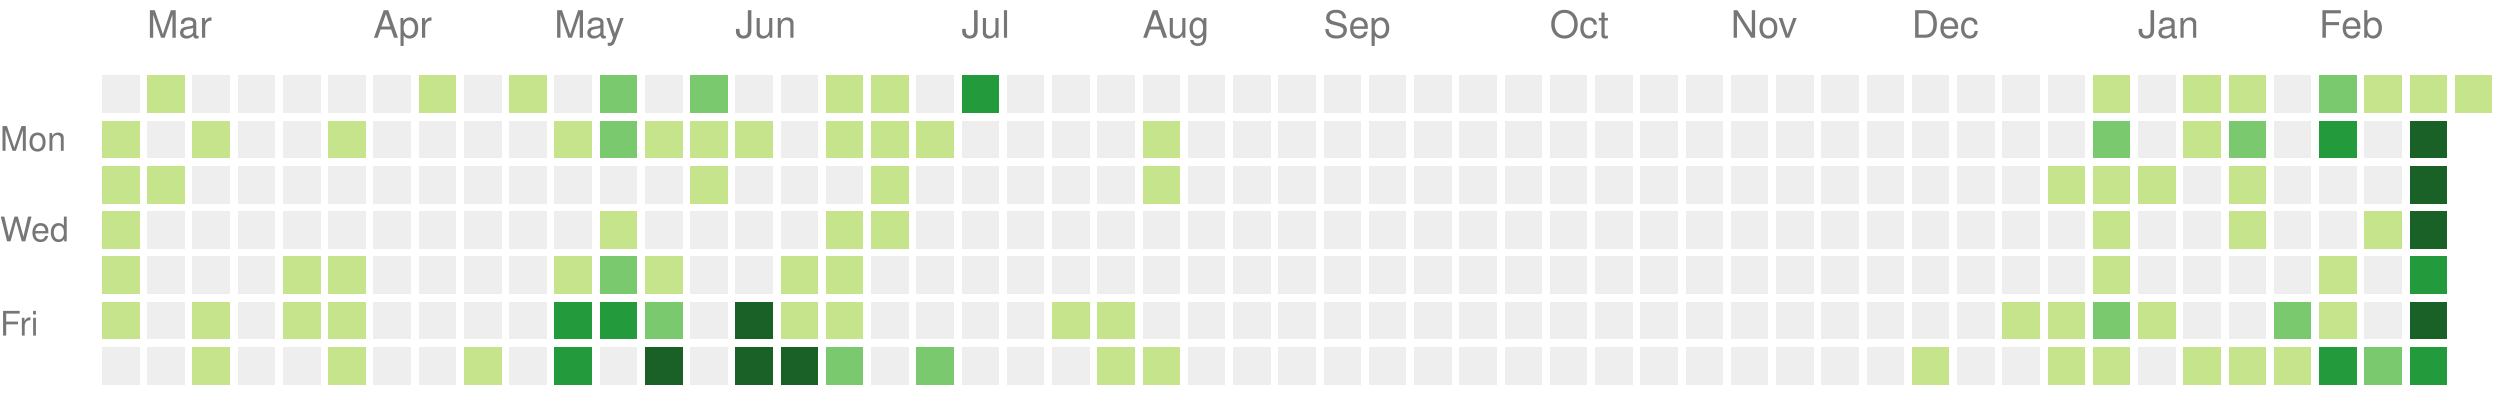
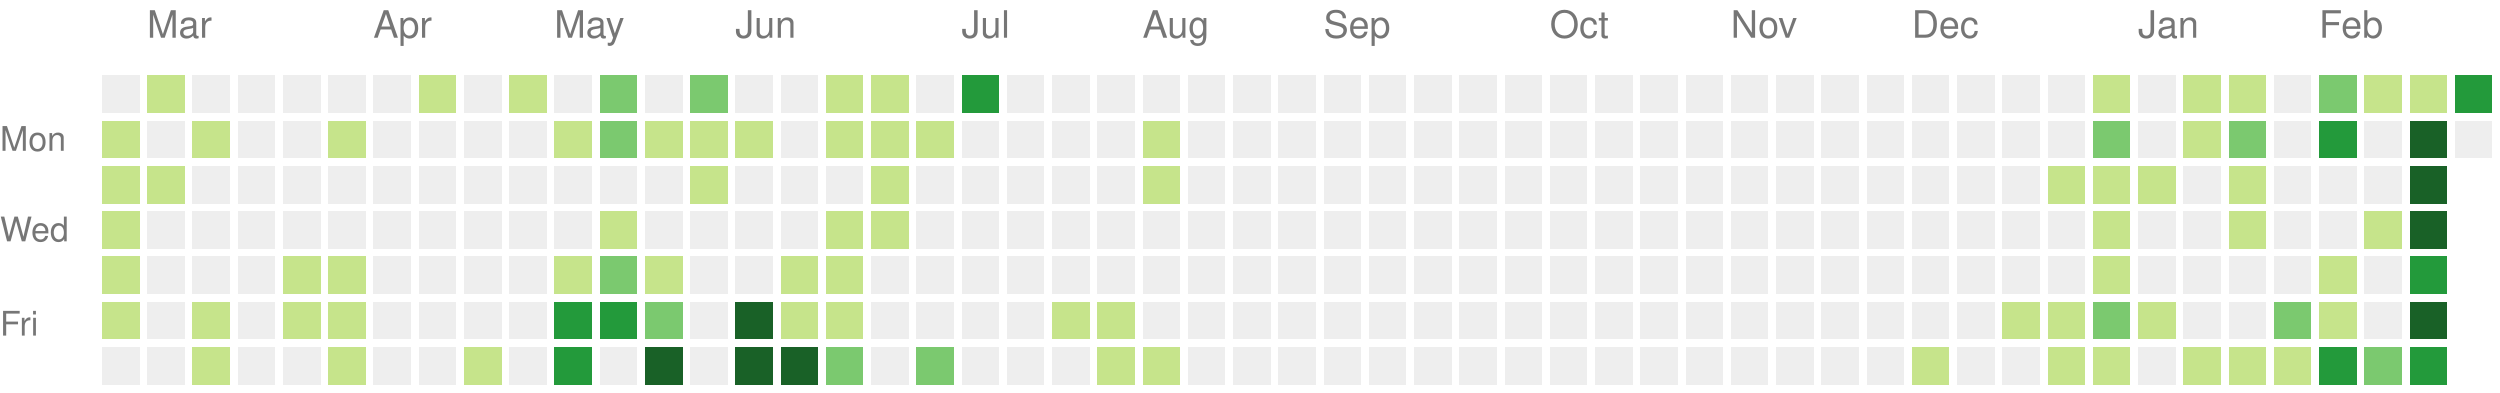
<svg xmlns="http://www.w3.org/2000/svg" version="1.1" width="663" height="104">
  <rect style="fill:#eeeeee;shape-rendering:crispedges;" data-score="0" data-date="2024-02-25" x="27" y="20" width="10" height="10" />
  <rect style="fill:#c6e48b;shape-rendering:crispedges;" data-score="1" data-date="2024-03-03" x="39" y="20" width="10" height="10" />
  <rect style="fill:#eeeeee;shape-rendering:crispedges;" data-score="0" data-date="2024-03-10" x="51" y="20" width="10" height="10" />
  <rect style="fill:#eeeeee;shape-rendering:crispedges;" data-score="0" data-date="2024-03-17" x="63" y="20" width="10" height="10" />
  <rect style="fill:#eeeeee;shape-rendering:crispedges;" data-score="0" data-date="2024-03-24" x="75" y="20" width="10" height="10" />
  <rect style="fill:#eeeeee;shape-rendering:crispedges;" data-score="0" data-date="2024-03-31" x="87" y="20" width="10" height="10" />
  <rect style="fill:#eeeeee;shape-rendering:crispedges;" data-score="0" data-date="2024-04-07" x="99" y="20" width="10" height="10" />
  <rect style="fill:#c6e48b;shape-rendering:crispedges;" data-score="1" data-date="2024-04-14" x="111" y="20" width="10" height="10" />
  <rect style="fill:#eeeeee;shape-rendering:crispedges;" data-score="0" data-date="2024-04-21" x="123" y="20" width="10" height="10" />
  <rect style="fill:#c6e48b;shape-rendering:crispedges;" data-score="1" data-date="2024-04-28" x="135" y="20" width="10" height="10" />
  <rect style="fill:#eeeeee;shape-rendering:crispedges;" data-score="0" data-date="2024-05-05" x="147" y="20" width="10" height="10" />
  <rect style="fill:#7bc96f;shape-rendering:crispedges;" data-score="2" data-date="2024-05-12" x="159" y="20" width="10" height="10" />
  <rect style="fill:#eeeeee;shape-rendering:crispedges;" data-score="0" data-date="2024-05-19" x="171" y="20" width="10" height="10" />
  <rect style="fill:#7bc96f;shape-rendering:crispedges;" data-score="2" data-date="2024-05-26" x="183" y="20" width="10" height="10" />
  <rect style="fill:#eeeeee;shape-rendering:crispedges;" data-score="0" data-date="2024-06-02" x="195" y="20" width="10" height="10" />
  <rect style="fill:#eeeeee;shape-rendering:crispedges;" data-score="0" data-date="2024-06-09" x="207" y="20" width="10" height="10" />
  <rect style="fill:#c6e48b;shape-rendering:crispedges;" data-score="1" data-date="2024-06-16" x="219" y="20" width="10" height="10" />
  <rect style="fill:#c6e48b;shape-rendering:crispedges;" data-score="1" data-date="2024-06-23" x="231" y="20" width="10" height="10" />
  <rect style="fill:#eeeeee;shape-rendering:crispedges;" data-score="0" data-date="2024-06-30" x="243" y="20" width="10" height="10" />
  <rect style="fill:#239a3b;shape-rendering:crispedges;" data-score="3" data-date="2024-07-07" x="255" y="20" width="10" height="10" />
  <rect style="fill:#eeeeee;shape-rendering:crispedges;" data-score="0" data-date="2024-07-14" x="267" y="20" width="10" height="10" />
  <rect style="fill:#eeeeee;shape-rendering:crispedges;" data-score="0" data-date="2024-07-21" x="279" y="20" width="10" height="10" />
  <rect style="fill:#eeeeee;shape-rendering:crispedges;" data-score="0" data-date="2024-07-28" x="291" y="20" width="10" height="10" />
  <rect style="fill:#eeeeee;shape-rendering:crispedges;" data-score="0" data-date="2024-08-04" x="303" y="20" width="10" height="10" />
  <rect style="fill:#eeeeee;shape-rendering:crispedges;" data-score="0" data-date="2024-08-11" x="315" y="20" width="10" height="10" />
  <rect style="fill:#eeeeee;shape-rendering:crispedges;" data-score="0" data-date="2024-08-18" x="327" y="20" width="10" height="10" />
  <rect style="fill:#eeeeee;shape-rendering:crispedges;" data-score="0" data-date="2024-08-25" x="339" y="20" width="10" height="10" />
  <rect style="fill:#eeeeee;shape-rendering:crispedges;" data-score="0" data-date="2024-09-01" x="351" y="20" width="10" height="10" />
  <rect style="fill:#eeeeee;shape-rendering:crispedges;" data-score="0" data-date="2024-09-08" x="363" y="20" width="10" height="10" />
  <rect style="fill:#eeeeee;shape-rendering:crispedges;" data-score="0" data-date="2024-09-15" x="375" y="20" width="10" height="10" />
  <rect style="fill:#eeeeee;shape-rendering:crispedges;" data-score="0" data-date="2024-09-22" x="387" y="20" width="10" height="10" />
  <rect style="fill:#eeeeee;shape-rendering:crispedges;" data-score="0" data-date="2024-09-29" x="399" y="20" width="10" height="10" />
  <rect style="fill:#eeeeee;shape-rendering:crispedges;" data-score="0" data-date="2024-10-06" x="411" y="20" width="10" height="10" />
  <rect style="fill:#eeeeee;shape-rendering:crispedges;" data-score="0" data-date="2024-10-13" x="423" y="20" width="10" height="10" />
  <rect style="fill:#eeeeee;shape-rendering:crispedges;" data-score="0" data-date="2024-10-20" x="435" y="20" width="10" height="10" />
  <rect style="fill:#eeeeee;shape-rendering:crispedges;" data-score="0" data-date="2024-10-27" x="447" y="20" width="10" height="10" />
  <rect style="fill:#eeeeee;shape-rendering:crispedges;" data-score="0" data-date="2024-11-03" x="459" y="20" width="10" height="10" />
  <rect style="fill:#eeeeee;shape-rendering:crispedges;" data-score="0" data-date="2024-11-10" x="471" y="20" width="10" height="10" />
  <rect style="fill:#eeeeee;shape-rendering:crispedges;" data-score="0" data-date="2024-11-17" x="483" y="20" width="10" height="10" />
  <rect style="fill:#eeeeee;shape-rendering:crispedges;" data-score="0" data-date="2024-11-24" x="495" y="20" width="10" height="10" />
  <rect style="fill:#eeeeee;shape-rendering:crispedges;" data-score="0" data-date="2024-12-01" x="507" y="20" width="10" height="10" />
  <rect style="fill:#eeeeee;shape-rendering:crispedges;" data-score="0" data-date="2024-12-08" x="519" y="20" width="10" height="10" />
  <rect style="fill:#eeeeee;shape-rendering:crispedges;" data-score="0" data-date="2024-12-15" x="531" y="20" width="10" height="10" />
  <rect style="fill:#eeeeee;shape-rendering:crispedges;" data-score="0" data-date="2024-12-22" x="543" y="20" width="10" height="10" />
  <rect style="fill:#c6e48b;shape-rendering:crispedges;" data-score="1" data-date="2024-12-29" x="555" y="20" width="10" height="10" />
  <rect style="fill:#eeeeee;shape-rendering:crispedges;" data-score="0" data-date="2025-01-05" x="567" y="20" width="10" height="10" />
  <rect style="fill:#c6e48b;shape-rendering:crispedges;" data-score="1" data-date="2025-01-12" x="579" y="20" width="10" height="10" />
  <rect style="fill:#c6e48b;shape-rendering:crispedges;" data-score="1" data-date="2025-01-19" x="591" y="20" width="10" height="10" />
  <rect style="fill:#eeeeee;shape-rendering:crispedges;" data-score="0" data-date="2025-01-26" x="603" y="20" width="10" height="10" />
  <rect style="fill:#7bc96f;shape-rendering:crispedges;" data-score="2" data-date="2025-02-02" x="615" y="20" width="10" height="10" />
  <rect style="fill:#c6e48b;shape-rendering:crispedges;" data-score="1" data-date="2025-02-09" x="627" y="20" width="10" height="10" />
  <rect style="fill:#c6e48b;shape-rendering:crispedges;" data-score="1" data-date="2025-02-16" x="639" y="20" width="10" height="10" />
-   <rect style="fill:#c6e48b;shape-rendering:crispedges;" data-score="1" data-date="2025-02-23" x="651" y="20" width="10" height="10" />
+   <rect style="fill:#239a3b;shape-rendering:crispedges;" data-score="3" data-date="2025-02-23" x="651" y="20" width="10" height="10" />
  <rect style="fill:#c6e48b;shape-rendering:crispedges;" data-score="1" data-date="2024-02-26" x="27" y="32" width="10" height="10" />
  <rect style="fill:#eeeeee;shape-rendering:crispedges;" data-score="0" data-date="2024-03-04" x="39" y="32" width="10" height="10" />
  <rect style="fill:#c6e48b;shape-rendering:crispedges;" data-score="1" data-date="2024-03-11" x="51" y="32" width="10" height="10" />
  <rect style="fill:#eeeeee;shape-rendering:crispedges;" data-score="0" data-date="2024-03-18" x="63" y="32" width="10" height="10" />
  <rect style="fill:#eeeeee;shape-rendering:crispedges;" data-score="0" data-date="2024-03-25" x="75" y="32" width="10" height="10" />
  <rect style="fill:#c6e48b;shape-rendering:crispedges;" data-score="1" data-date="2024-04-01" x="87" y="32" width="10" height="10" />
  <rect style="fill:#eeeeee;shape-rendering:crispedges;" data-score="0" data-date="2024-04-08" x="99" y="32" width="10" height="10" />
  <rect style="fill:#eeeeee;shape-rendering:crispedges;" data-score="0" data-date="2024-04-15" x="111" y="32" width="10" height="10" />
  <rect style="fill:#eeeeee;shape-rendering:crispedges;" data-score="0" data-date="2024-04-22" x="123" y="32" width="10" height="10" />
  <rect style="fill:#eeeeee;shape-rendering:crispedges;" data-score="0" data-date="2024-04-29" x="135" y="32" width="10" height="10" />
  <rect style="fill:#c6e48b;shape-rendering:crispedges;" data-score="1" data-date="2024-05-06" x="147" y="32" width="10" height="10" />
  <rect style="fill:#7bc96f;shape-rendering:crispedges;" data-score="2" data-date="2024-05-13" x="159" y="32" width="10" height="10" />
  <rect style="fill:#c6e48b;shape-rendering:crispedges;" data-score="1" data-date="2024-05-20" x="171" y="32" width="10" height="10" />
  <rect style="fill:#c6e48b;shape-rendering:crispedges;" data-score="1" data-date="2024-05-27" x="183" y="32" width="10" height="10" />
  <rect style="fill:#c6e48b;shape-rendering:crispedges;" data-score="1" data-date="2024-06-03" x="195" y="32" width="10" height="10" />
  <rect style="fill:#eeeeee;shape-rendering:crispedges;" data-score="0" data-date="2024-06-10" x="207" y="32" width="10" height="10" />
  <rect style="fill:#c6e48b;shape-rendering:crispedges;" data-score="1" data-date="2024-06-17" x="219" y="32" width="10" height="10" />
  <rect style="fill:#c6e48b;shape-rendering:crispedges;" data-score="1" data-date="2024-06-24" x="231" y="32" width="10" height="10" />
  <rect style="fill:#c6e48b;shape-rendering:crispedges;" data-score="1" data-date="2024-07-01" x="243" y="32" width="10" height="10" />
  <rect style="fill:#eeeeee;shape-rendering:crispedges;" data-score="0" data-date="2024-07-08" x="255" y="32" width="10" height="10" />
  <rect style="fill:#eeeeee;shape-rendering:crispedges;" data-score="0" data-date="2024-07-15" x="267" y="32" width="10" height="10" />
  <rect style="fill:#eeeeee;shape-rendering:crispedges;" data-score="0" data-date="2024-07-22" x="279" y="32" width="10" height="10" />
  <rect style="fill:#eeeeee;shape-rendering:crispedges;" data-score="0" data-date="2024-07-29" x="291" y="32" width="10" height="10" />
  <rect style="fill:#c6e48b;shape-rendering:crispedges;" data-score="1" data-date="2024-08-05" x="303" y="32" width="10" height="10" />
  <rect style="fill:#eeeeee;shape-rendering:crispedges;" data-score="0" data-date="2024-08-12" x="315" y="32" width="10" height="10" />
  <rect style="fill:#eeeeee;shape-rendering:crispedges;" data-score="0" data-date="2024-08-19" x="327" y="32" width="10" height="10" />
  <rect style="fill:#eeeeee;shape-rendering:crispedges;" data-score="0" data-date="2024-08-26" x="339" y="32" width="10" height="10" />
  <rect style="fill:#eeeeee;shape-rendering:crispedges;" data-score="0" data-date="2024-09-02" x="351" y="32" width="10" height="10" />
  <rect style="fill:#eeeeee;shape-rendering:crispedges;" data-score="0" data-date="2024-09-09" x="363" y="32" width="10" height="10" />
  <rect style="fill:#eeeeee;shape-rendering:crispedges;" data-score="0" data-date="2024-09-16" x="375" y="32" width="10" height="10" />
  <rect style="fill:#eeeeee;shape-rendering:crispedges;" data-score="0" data-date="2024-09-23" x="387" y="32" width="10" height="10" />
  <rect style="fill:#eeeeee;shape-rendering:crispedges;" data-score="0" data-date="2024-09-30" x="399" y="32" width="10" height="10" />
  <rect style="fill:#eeeeee;shape-rendering:crispedges;" data-score="0" data-date="2024-10-07" x="411" y="32" width="10" height="10" />
  <rect style="fill:#eeeeee;shape-rendering:crispedges;" data-score="0" data-date="2024-10-14" x="423" y="32" width="10" height="10" />
  <rect style="fill:#eeeeee;shape-rendering:crispedges;" data-score="0" data-date="2024-10-21" x="435" y="32" width="10" height="10" />
  <rect style="fill:#eeeeee;shape-rendering:crispedges;" data-score="0" data-date="2024-10-28" x="447" y="32" width="10" height="10" />
  <rect style="fill:#eeeeee;shape-rendering:crispedges;" data-score="0" data-date="2024-11-04" x="459" y="32" width="10" height="10" />
  <rect style="fill:#eeeeee;shape-rendering:crispedges;" data-score="0" data-date="2024-11-11" x="471" y="32" width="10" height="10" />
  <rect style="fill:#eeeeee;shape-rendering:crispedges;" data-score="0" data-date="2024-11-18" x="483" y="32" width="10" height="10" />
  <rect style="fill:#eeeeee;shape-rendering:crispedges;" data-score="0" data-date="2024-11-25" x="495" y="32" width="10" height="10" />
  <rect style="fill:#eeeeee;shape-rendering:crispedges;" data-score="0" data-date="2024-12-02" x="507" y="32" width="10" height="10" />
  <rect style="fill:#eeeeee;shape-rendering:crispedges;" data-score="0" data-date="2024-12-09" x="519" y="32" width="10" height="10" />
  <rect style="fill:#eeeeee;shape-rendering:crispedges;" data-score="0" data-date="2024-12-16" x="531" y="32" width="10" height="10" />
  <rect style="fill:#eeeeee;shape-rendering:crispedges;" data-score="0" data-date="2024-12-23" x="543" y="32" width="10" height="10" />
  <rect style="fill:#7bc96f;shape-rendering:crispedges;" data-score="2" data-date="2024-12-30" x="555" y="32" width="10" height="10" />
  <rect style="fill:#eeeeee;shape-rendering:crispedges;" data-score="0" data-date="2025-01-06" x="567" y="32" width="10" height="10" />
  <rect style="fill:#c6e48b;shape-rendering:crispedges;" data-score="1" data-date="2025-01-13" x="579" y="32" width="10" height="10" />
  <rect style="fill:#7bc96f;shape-rendering:crispedges;" data-score="2" data-date="2025-01-20" x="591" y="32" width="10" height="10" />
  <rect style="fill:#eeeeee;shape-rendering:crispedges;" data-score="0" data-date="2025-01-27" x="603" y="32" width="10" height="10" />
  <rect style="fill:#239a3b;shape-rendering:crispedges;" data-score="3" data-date="2025-02-03" x="615" y="32" width="10" height="10" />
  <rect style="fill:#eeeeee;shape-rendering:crispedges;" data-score="0" data-date="2025-02-10" x="627" y="32" width="10" height="10" />
  <rect style="fill:#196127;shape-rendering:crispedges;" data-score="4" data-date="2025-02-17" x="639" y="32" width="10" height="10" />
+   <rect style="fill:#eeeeee;shape-rendering:crispedges;" data-score="0" data-date="2025-02-24" x="651" y="32" width="10" height="10" />
  <rect style="fill:#c6e48b;shape-rendering:crispedges;" data-score="1" data-date="2024-02-27" x="27" y="44" width="10" height="10" />
  <rect style="fill:#c6e48b;shape-rendering:crispedges;" data-score="1" data-date="2024-03-05" x="39" y="44" width="10" height="10" />
  <rect style="fill:#eeeeee;shape-rendering:crispedges;" data-score="0" data-date="2024-03-12" x="51" y="44" width="10" height="10" />
  <rect style="fill:#eeeeee;shape-rendering:crispedges;" data-score="0" data-date="2024-03-19" x="63" y="44" width="10" height="10" />
  <rect style="fill:#eeeeee;shape-rendering:crispedges;" data-score="0" data-date="2024-03-26" x="75" y="44" width="10" height="10" />
  <rect style="fill:#eeeeee;shape-rendering:crispedges;" data-score="0" data-date="2024-04-02" x="87" y="44" width="10" height="10" />
  <rect style="fill:#eeeeee;shape-rendering:crispedges;" data-score="0" data-date="2024-04-09" x="99" y="44" width="10" height="10" />
  <rect style="fill:#eeeeee;shape-rendering:crispedges;" data-score="0" data-date="2024-04-16" x="111" y="44" width="10" height="10" />
  <rect style="fill:#eeeeee;shape-rendering:crispedges;" data-score="0" data-date="2024-04-23" x="123" y="44" width="10" height="10" />
  <rect style="fill:#eeeeee;shape-rendering:crispedges;" data-score="0" data-date="2024-04-30" x="135" y="44" width="10" height="10" />
  <rect style="fill:#eeeeee;shape-rendering:crispedges;" data-score="0" data-date="2024-05-07" x="147" y="44" width="10" height="10" />
  <rect style="fill:#eeeeee;shape-rendering:crispedges;" data-score="0" data-date="2024-05-14" x="159" y="44" width="10" height="10" />
  <rect style="fill:#eeeeee;shape-rendering:crispedges;" data-score="0" data-date="2024-05-21" x="171" y="44" width="10" height="10" />
  <rect style="fill:#c6e48b;shape-rendering:crispedges;" data-score="1" data-date="2024-05-28" x="183" y="44" width="10" height="10" />
  <rect style="fill:#eeeeee;shape-rendering:crispedges;" data-score="0" data-date="2024-06-04" x="195" y="44" width="10" height="10" />
  <rect style="fill:#eeeeee;shape-rendering:crispedges;" data-score="0" data-date="2024-06-11" x="207" y="44" width="10" height="10" />
  <rect style="fill:#eeeeee;shape-rendering:crispedges;" data-score="0" data-date="2024-06-18" x="219" y="44" width="10" height="10" />
  <rect style="fill:#c6e48b;shape-rendering:crispedges;" data-score="1" data-date="2024-06-25" x="231" y="44" width="10" height="10" />
  <rect style="fill:#eeeeee;shape-rendering:crispedges;" data-score="0" data-date="2024-07-02" x="243" y="44" width="10" height="10" />
  <rect style="fill:#eeeeee;shape-rendering:crispedges;" data-score="0" data-date="2024-07-09" x="255" y="44" width="10" height="10" />
  <rect style="fill:#eeeeee;shape-rendering:crispedges;" data-score="0" data-date="2024-07-16" x="267" y="44" width="10" height="10" />
  <rect style="fill:#eeeeee;shape-rendering:crispedges;" data-score="0" data-date="2024-07-23" x="279" y="44" width="10" height="10" />
  <rect style="fill:#eeeeee;shape-rendering:crispedges;" data-score="0" data-date="2024-07-30" x="291" y="44" width="10" height="10" />
  <rect style="fill:#c6e48b;shape-rendering:crispedges;" data-score="1" data-date="2024-08-06" x="303" y="44" width="10" height="10" />
  <rect style="fill:#eeeeee;shape-rendering:crispedges;" data-score="0" data-date="2024-08-13" x="315" y="44" width="10" height="10" />
  <rect style="fill:#eeeeee;shape-rendering:crispedges;" data-score="0" data-date="2024-08-20" x="327" y="44" width="10" height="10" />
  <rect style="fill:#eeeeee;shape-rendering:crispedges;" data-score="0" data-date="2024-08-27" x="339" y="44" width="10" height="10" />
  <rect style="fill:#eeeeee;shape-rendering:crispedges;" data-score="0" data-date="2024-09-03" x="351" y="44" width="10" height="10" />
  <rect style="fill:#eeeeee;shape-rendering:crispedges;" data-score="0" data-date="2024-09-10" x="363" y="44" width="10" height="10" />
  <rect style="fill:#eeeeee;shape-rendering:crispedges;" data-score="0" data-date="2024-09-17" x="375" y="44" width="10" height="10" />
  <rect style="fill:#eeeeee;shape-rendering:crispedges;" data-score="0" data-date="2024-09-24" x="387" y="44" width="10" height="10" />
  <rect style="fill:#eeeeee;shape-rendering:crispedges;" data-score="0" data-date="2024-10-01" x="399" y="44" width="10" height="10" />
  <rect style="fill:#eeeeee;shape-rendering:crispedges;" data-score="0" data-date="2024-10-08" x="411" y="44" width="10" height="10" />
  <rect style="fill:#eeeeee;shape-rendering:crispedges;" data-score="0" data-date="2024-10-15" x="423" y="44" width="10" height="10" />
  <rect style="fill:#eeeeee;shape-rendering:crispedges;" data-score="0" data-date="2024-10-22" x="435" y="44" width="10" height="10" />
  <rect style="fill:#eeeeee;shape-rendering:crispedges;" data-score="0" data-date="2024-10-29" x="447" y="44" width="10" height="10" />
  <rect style="fill:#eeeeee;shape-rendering:crispedges;" data-score="0" data-date="2024-11-05" x="459" y="44" width="10" height="10" />
  <rect style="fill:#eeeeee;shape-rendering:crispedges;" data-score="0" data-date="2024-11-12" x="471" y="44" width="10" height="10" />
  <rect style="fill:#eeeeee;shape-rendering:crispedges;" data-score="0" data-date="2024-11-19" x="483" y="44" width="10" height="10" />
  <rect style="fill:#eeeeee;shape-rendering:crispedges;" data-score="0" data-date="2024-11-26" x="495" y="44" width="10" height="10" />
  <rect style="fill:#eeeeee;shape-rendering:crispedges;" data-score="0" data-date="2024-12-03" x="507" y="44" width="10" height="10" />
  <rect style="fill:#eeeeee;shape-rendering:crispedges;" data-score="0" data-date="2024-12-10" x="519" y="44" width="10" height="10" />
  <rect style="fill:#eeeeee;shape-rendering:crispedges;" data-score="0" data-date="2024-12-17" x="531" y="44" width="10" height="10" />
  <rect style="fill:#c6e48b;shape-rendering:crispedges;" data-score="1" data-date="2024-12-24" x="543" y="44" width="10" height="10" />
  <rect style="fill:#c6e48b;shape-rendering:crispedges;" data-score="1" data-date="2024-12-31" x="555" y="44" width="10" height="10" />
  <rect style="fill:#c6e48b;shape-rendering:crispedges;" data-score="1" data-date="2025-01-07" x="567" y="44" width="10" height="10" />
  <rect style="fill:#eeeeee;shape-rendering:crispedges;" data-score="0" data-date="2025-01-14" x="579" y="44" width="10" height="10" />
  <rect style="fill:#c6e48b;shape-rendering:crispedges;" data-score="1" data-date="2025-01-21" x="591" y="44" width="10" height="10" />
  <rect style="fill:#eeeeee;shape-rendering:crispedges;" data-score="0" data-date="2025-01-28" x="603" y="44" width="10" height="10" />
  <rect style="fill:#eeeeee;shape-rendering:crispedges;" data-score="0" data-date="2025-02-04" x="615" y="44" width="10" height="10" />
  <rect style="fill:#eeeeee;shape-rendering:crispedges;" data-score="0" data-date="2025-02-11" x="627" y="44" width="10" height="10" />
  <rect style="fill:#196127;shape-rendering:crispedges;" data-score="4" data-date="2025-02-18" x="639" y="44" width="10" height="10" />
  <rect style="fill:#c6e48b;shape-rendering:crispedges;" data-score="1" data-date="2024-02-28" x="27" y="56" width="10" height="10" />
  <rect style="fill:#eeeeee;shape-rendering:crispedges;" data-score="0" data-date="2024-03-06" x="39" y="56" width="10" height="10" />
  <rect style="fill:#eeeeee;shape-rendering:crispedges;" data-score="0" data-date="2024-03-13" x="51" y="56" width="10" height="10" />
  <rect style="fill:#eeeeee;shape-rendering:crispedges;" data-score="0" data-date="2024-03-20" x="63" y="56" width="10" height="10" />
  <rect style="fill:#eeeeee;shape-rendering:crispedges;" data-score="0" data-date="2024-03-27" x="75" y="56" width="10" height="10" />
  <rect style="fill:#eeeeee;shape-rendering:crispedges;" data-score="0" data-date="2024-04-03" x="87" y="56" width="10" height="10" />
  <rect style="fill:#eeeeee;shape-rendering:crispedges;" data-score="0" data-date="2024-04-10" x="99" y="56" width="10" height="10" />
  <rect style="fill:#eeeeee;shape-rendering:crispedges;" data-score="0" data-date="2024-04-17" x="111" y="56" width="10" height="10" />
  <rect style="fill:#eeeeee;shape-rendering:crispedges;" data-score="0" data-date="2024-04-24" x="123" y="56" width="10" height="10" />
  <rect style="fill:#eeeeee;shape-rendering:crispedges;" data-score="0" data-date="2024-05-01" x="135" y="56" width="10" height="10" />
  <rect style="fill:#eeeeee;shape-rendering:crispedges;" data-score="0" data-date="2024-05-08" x="147" y="56" width="10" height="10" />
  <rect style="fill:#c6e48b;shape-rendering:crispedges;" data-score="1" data-date="2024-05-15" x="159" y="56" width="10" height="10" />
  <rect style="fill:#eeeeee;shape-rendering:crispedges;" data-score="0" data-date="2024-05-22" x="171" y="56" width="10" height="10" />
  <rect style="fill:#eeeeee;shape-rendering:crispedges;" data-score="0" data-date="2024-05-29" x="183" y="56" width="10" height="10" />
  <rect style="fill:#eeeeee;shape-rendering:crispedges;" data-score="0" data-date="2024-06-05" x="195" y="56" width="10" height="10" />
  <rect style="fill:#eeeeee;shape-rendering:crispedges;" data-score="0" data-date="2024-06-12" x="207" y="56" width="10" height="10" />
  <rect style="fill:#c6e48b;shape-rendering:crispedges;" data-score="1" data-date="2024-06-19" x="219" y="56" width="10" height="10" />
  <rect style="fill:#c6e48b;shape-rendering:crispedges;" data-score="1" data-date="2024-06-26" x="231" y="56" width="10" height="10" />
  <rect style="fill:#eeeeee;shape-rendering:crispedges;" data-score="0" data-date="2024-07-03" x="243" y="56" width="10" height="10" />
  <rect style="fill:#eeeeee;shape-rendering:crispedges;" data-score="0" data-date="2024-07-10" x="255" y="56" width="10" height="10" />
  <rect style="fill:#eeeeee;shape-rendering:crispedges;" data-score="0" data-date="2024-07-17" x="267" y="56" width="10" height="10" />
  <rect style="fill:#eeeeee;shape-rendering:crispedges;" data-score="0" data-date="2024-07-24" x="279" y="56" width="10" height="10" />
  <rect style="fill:#eeeeee;shape-rendering:crispedges;" data-score="0" data-date="2024-07-31" x="291" y="56" width="10" height="10" />
  <rect style="fill:#eeeeee;shape-rendering:crispedges;" data-score="0" data-date="2024-08-07" x="303" y="56" width="10" height="10" />
  <rect style="fill:#eeeeee;shape-rendering:crispedges;" data-score="0" data-date="2024-08-14" x="315" y="56" width="10" height="10" />
  <rect style="fill:#eeeeee;shape-rendering:crispedges;" data-score="0" data-date="2024-08-21" x="327" y="56" width="10" height="10" />
  <rect style="fill:#eeeeee;shape-rendering:crispedges;" data-score="0" data-date="2024-08-28" x="339" y="56" width="10" height="10" />
  <rect style="fill:#eeeeee;shape-rendering:crispedges;" data-score="0" data-date="2024-09-04" x="351" y="56" width="10" height="10" />
  <rect style="fill:#eeeeee;shape-rendering:crispedges;" data-score="0" data-date="2024-09-11" x="363" y="56" width="10" height="10" />
  <rect style="fill:#eeeeee;shape-rendering:crispedges;" data-score="0" data-date="2024-09-18" x="375" y="56" width="10" height="10" />
  <rect style="fill:#eeeeee;shape-rendering:crispedges;" data-score="0" data-date="2024-09-25" x="387" y="56" width="10" height="10" />
  <rect style="fill:#eeeeee;shape-rendering:crispedges;" data-score="0" data-date="2024-10-02" x="399" y="56" width="10" height="10" />
  <rect style="fill:#eeeeee;shape-rendering:crispedges;" data-score="0" data-date="2024-10-09" x="411" y="56" width="10" height="10" />
  <rect style="fill:#eeeeee;shape-rendering:crispedges;" data-score="0" data-date="2024-10-16" x="423" y="56" width="10" height="10" />
  <rect style="fill:#eeeeee;shape-rendering:crispedges;" data-score="0" data-date="2024-10-23" x="435" y="56" width="10" height="10" />
  <rect style="fill:#eeeeee;shape-rendering:crispedges;" data-score="0" data-date="2024-10-30" x="447" y="56" width="10" height="10" />
  <rect style="fill:#eeeeee;shape-rendering:crispedges;" data-score="0" data-date="2024-11-06" x="459" y="56" width="10" height="10" />
  <rect style="fill:#eeeeee;shape-rendering:crispedges;" data-score="0" data-date="2024-11-13" x="471" y="56" width="10" height="10" />
  <rect style="fill:#eeeeee;shape-rendering:crispedges;" data-score="0" data-date="2024-11-20" x="483" y="56" width="10" height="10" />
  <rect style="fill:#eeeeee;shape-rendering:crispedges;" data-score="0" data-date="2024-11-27" x="495" y="56" width="10" height="10" />
  <rect style="fill:#eeeeee;shape-rendering:crispedges;" data-score="0" data-date="2024-12-04" x="507" y="56" width="10" height="10" />
  <rect style="fill:#eeeeee;shape-rendering:crispedges;" data-score="0" data-date="2024-12-11" x="519" y="56" width="10" height="10" />
  <rect style="fill:#eeeeee;shape-rendering:crispedges;" data-score="0" data-date="2024-12-18" x="531" y="56" width="10" height="10" />
  <rect style="fill:#eeeeee;shape-rendering:crispedges;" data-score="0" data-date="2024-12-25" x="543" y="56" width="10" height="10" />
  <rect style="fill:#c6e48b;shape-rendering:crispedges;" data-score="1" data-date="2025-01-01" x="555" y="56" width="10" height="10" />
  <rect style="fill:#eeeeee;shape-rendering:crispedges;" data-score="0" data-date="2025-01-08" x="567" y="56" width="10" height="10" />
  <rect style="fill:#eeeeee;shape-rendering:crispedges;" data-score="0" data-date="2025-01-15" x="579" y="56" width="10" height="10" />
  <rect style="fill:#c6e48b;shape-rendering:crispedges;" data-score="1" data-date="2025-01-22" x="591" y="56" width="10" height="10" />
  <rect style="fill:#eeeeee;shape-rendering:crispedges;" data-score="0" data-date="2025-01-29" x="603" y="56" width="10" height="10" />
  <rect style="fill:#eeeeee;shape-rendering:crispedges;" data-score="0" data-date="2025-02-05" x="615" y="56" width="10" height="10" />
  <rect style="fill:#c6e48b;shape-rendering:crispedges;" data-score="1" data-date="2025-02-12" x="627" y="56" width="10" height="10" />
  <rect style="fill:#196127;shape-rendering:crispedges;" data-score="4" data-date="2025-02-19" x="639" y="56" width="10" height="10" />
  <rect style="fill:#c6e48b;shape-rendering:crispedges;" data-score="1" data-date="2024-02-29" x="27" y="68" width="10" height="10" />
  <rect style="fill:#eeeeee;shape-rendering:crispedges;" data-score="0" data-date="2024-03-07" x="39" y="68" width="10" height="10" />
  <rect style="fill:#eeeeee;shape-rendering:crispedges;" data-score="0" data-date="2024-03-14" x="51" y="68" width="10" height="10" />
  <rect style="fill:#eeeeee;shape-rendering:crispedges;" data-score="0" data-date="2024-03-21" x="63" y="68" width="10" height="10" />
  <rect style="fill:#c6e48b;shape-rendering:crispedges;" data-score="1" data-date="2024-03-28" x="75" y="68" width="10" height="10" />
  <rect style="fill:#c6e48b;shape-rendering:crispedges;" data-score="1" data-date="2024-04-04" x="87" y="68" width="10" height="10" />
  <rect style="fill:#eeeeee;shape-rendering:crispedges;" data-score="0" data-date="2024-04-11" x="99" y="68" width="10" height="10" />
  <rect style="fill:#eeeeee;shape-rendering:crispedges;" data-score="0" data-date="2024-04-18" x="111" y="68" width="10" height="10" />
  <rect style="fill:#eeeeee;shape-rendering:crispedges;" data-score="0" data-date="2024-04-25" x="123" y="68" width="10" height="10" />
  <rect style="fill:#eeeeee;shape-rendering:crispedges;" data-score="0" data-date="2024-05-02" x="135" y="68" width="10" height="10" />
  <rect style="fill:#c6e48b;shape-rendering:crispedges;" data-score="1" data-date="2024-05-09" x="147" y="68" width="10" height="10" />
  <rect style="fill:#7bc96f;shape-rendering:crispedges;" data-score="2" data-date="2024-05-16" x="159" y="68" width="10" height="10" />
  <rect style="fill:#c6e48b;shape-rendering:crispedges;" data-score="1" data-date="2024-05-23" x="171" y="68" width="10" height="10" />
  <rect style="fill:#eeeeee;shape-rendering:crispedges;" data-score="0" data-date="2024-05-30" x="183" y="68" width="10" height="10" />
  <rect style="fill:#eeeeee;shape-rendering:crispedges;" data-score="0" data-date="2024-06-06" x="195" y="68" width="10" height="10" />
  <rect style="fill:#c6e48b;shape-rendering:crispedges;" data-score="1" data-date="2024-06-13" x="207" y="68" width="10" height="10" />
  <rect style="fill:#c6e48b;shape-rendering:crispedges;" data-score="1" data-date="2024-06-20" x="219" y="68" width="10" height="10" />
  <rect style="fill:#eeeeee;shape-rendering:crispedges;" data-score="0" data-date="2024-06-27" x="231" y="68" width="10" height="10" />
  <rect style="fill:#eeeeee;shape-rendering:crispedges;" data-score="0" data-date="2024-07-04" x="243" y="68" width="10" height="10" />
  <rect style="fill:#eeeeee;shape-rendering:crispedges;" data-score="0" data-date="2024-07-11" x="255" y="68" width="10" height="10" />
  <rect style="fill:#eeeeee;shape-rendering:crispedges;" data-score="0" data-date="2024-07-18" x="267" y="68" width="10" height="10" />
  <rect style="fill:#eeeeee;shape-rendering:crispedges;" data-score="0" data-date="2024-07-25" x="279" y="68" width="10" height="10" />
  <rect style="fill:#eeeeee;shape-rendering:crispedges;" data-score="0" data-date="2024-08-01" x="291" y="68" width="10" height="10" />
  <rect style="fill:#eeeeee;shape-rendering:crispedges;" data-score="0" data-date="2024-08-08" x="303" y="68" width="10" height="10" />
  <rect style="fill:#eeeeee;shape-rendering:crispedges;" data-score="0" data-date="2024-08-15" x="315" y="68" width="10" height="10" />
  <rect style="fill:#eeeeee;shape-rendering:crispedges;" data-score="0" data-date="2024-08-22" x="327" y="68" width="10" height="10" />
  <rect style="fill:#eeeeee;shape-rendering:crispedges;" data-score="0" data-date="2024-08-29" x="339" y="68" width="10" height="10" />
  <rect style="fill:#eeeeee;shape-rendering:crispedges;" data-score="0" data-date="2024-09-05" x="351" y="68" width="10" height="10" />
  <rect style="fill:#eeeeee;shape-rendering:crispedges;" data-score="0" data-date="2024-09-12" x="363" y="68" width="10" height="10" />
  <rect style="fill:#eeeeee;shape-rendering:crispedges;" data-score="0" data-date="2024-09-19" x="375" y="68" width="10" height="10" />
  <rect style="fill:#eeeeee;shape-rendering:crispedges;" data-score="0" data-date="2024-09-26" x="387" y="68" width="10" height="10" />
  <rect style="fill:#eeeeee;shape-rendering:crispedges;" data-score="0" data-date="2024-10-03" x="399" y="68" width="10" height="10" />
  <rect style="fill:#eeeeee;shape-rendering:crispedges;" data-score="0" data-date="2024-10-10" x="411" y="68" width="10" height="10" />
  <rect style="fill:#eeeeee;shape-rendering:crispedges;" data-score="0" data-date="2024-10-17" x="423" y="68" width="10" height="10" />
  <rect style="fill:#eeeeee;shape-rendering:crispedges;" data-score="0" data-date="2024-10-24" x="435" y="68" width="10" height="10" />
  <rect style="fill:#eeeeee;shape-rendering:crispedges;" data-score="0" data-date="2024-10-31" x="447" y="68" width="10" height="10" />
  <rect style="fill:#eeeeee;shape-rendering:crispedges;" data-score="0" data-date="2024-11-07" x="459" y="68" width="10" height="10" />
  <rect style="fill:#eeeeee;shape-rendering:crispedges;" data-score="0" data-date="2024-11-14" x="471" y="68" width="10" height="10" />
  <rect style="fill:#eeeeee;shape-rendering:crispedges;" data-score="0" data-date="2024-11-21" x="483" y="68" width="10" height="10" />
  <rect style="fill:#eeeeee;shape-rendering:crispedges;" data-score="0" data-date="2024-11-28" x="495" y="68" width="10" height="10" />
  <rect style="fill:#eeeeee;shape-rendering:crispedges;" data-score="0" data-date="2024-12-05" x="507" y="68" width="10" height="10" />
  <rect style="fill:#eeeeee;shape-rendering:crispedges;" data-score="0" data-date="2024-12-12" x="519" y="68" width="10" height="10" />
  <rect style="fill:#eeeeee;shape-rendering:crispedges;" data-score="0" data-date="2024-12-19" x="531" y="68" width="10" height="10" />
  <rect style="fill:#eeeeee;shape-rendering:crispedges;" data-score="0" data-date="2024-12-26" x="543" y="68" width="10" height="10" />
  <rect style="fill:#c6e48b;shape-rendering:crispedges;" data-score="1" data-date="2025-01-02" x="555" y="68" width="10" height="10" />
  <rect style="fill:#eeeeee;shape-rendering:crispedges;" data-score="0" data-date="2025-01-09" x="567" y="68" width="10" height="10" />
  <rect style="fill:#eeeeee;shape-rendering:crispedges;" data-score="0" data-date="2025-01-16" x="579" y="68" width="10" height="10" />
  <rect style="fill:#eeeeee;shape-rendering:crispedges;" data-score="0" data-date="2025-01-23" x="591" y="68" width="10" height="10" />
  <rect style="fill:#eeeeee;shape-rendering:crispedges;" data-score="0" data-date="2025-01-30" x="603" y="68" width="10" height="10" />
  <rect style="fill:#c6e48b;shape-rendering:crispedges;" data-score="1" data-date="2025-02-06" x="615" y="68" width="10" height="10" />
  <rect style="fill:#eeeeee;shape-rendering:crispedges;" data-score="0" data-date="2025-02-13" x="627" y="68" width="10" height="10" />
  <rect style="fill:#239a3b;shape-rendering:crispedges;" data-score="3" data-date="2025-02-20" x="639" y="68" width="10" height="10" />
  <rect style="fill:#c6e48b;shape-rendering:crispedges;" data-score="1" data-date="2024-03-01" x="27" y="80" width="10" height="10" />
  <rect style="fill:#eeeeee;shape-rendering:crispedges;" data-score="0" data-date="2024-03-08" x="39" y="80" width="10" height="10" />
  <rect style="fill:#c6e48b;shape-rendering:crispedges;" data-score="1" data-date="2024-03-15" x="51" y="80" width="10" height="10" />
  <rect style="fill:#eeeeee;shape-rendering:crispedges;" data-score="0" data-date="2024-03-22" x="63" y="80" width="10" height="10" />
  <rect style="fill:#c6e48b;shape-rendering:crispedges;" data-score="1" data-date="2024-03-29" x="75" y="80" width="10" height="10" />
  <rect style="fill:#c6e48b;shape-rendering:crispedges;" data-score="1" data-date="2024-04-05" x="87" y="80" width="10" height="10" />
  <rect style="fill:#eeeeee;shape-rendering:crispedges;" data-score="0" data-date="2024-04-12" x="99" y="80" width="10" height="10" />
  <rect style="fill:#eeeeee;shape-rendering:crispedges;" data-score="0" data-date="2024-04-19" x="111" y="80" width="10" height="10" />
  <rect style="fill:#eeeeee;shape-rendering:crispedges;" data-score="0" data-date="2024-04-26" x="123" y="80" width="10" height="10" />
  <rect style="fill:#eeeeee;shape-rendering:crispedges;" data-score="0" data-date="2024-05-03" x="135" y="80" width="10" height="10" />
  <rect style="fill:#239a3b;shape-rendering:crispedges;" data-score="3" data-date="2024-05-10" x="147" y="80" width="10" height="10" />
  <rect style="fill:#239a3b;shape-rendering:crispedges;" data-score="3" data-date="2024-05-17" x="159" y="80" width="10" height="10" />
  <rect style="fill:#7bc96f;shape-rendering:crispedges;" data-score="2" data-date="2024-05-24" x="171" y="80" width="10" height="10" />
  <rect style="fill:#eeeeee;shape-rendering:crispedges;" data-score="0" data-date="2024-05-31" x="183" y="80" width="10" height="10" />
  <rect style="fill:#196127;shape-rendering:crispedges;" data-score="4" data-date="2024-06-07" x="195" y="80" width="10" height="10" />
  <rect style="fill:#c6e48b;shape-rendering:crispedges;" data-score="1" data-date="2024-06-14" x="207" y="80" width="10" height="10" />
  <rect style="fill:#c6e48b;shape-rendering:crispedges;" data-score="1" data-date="2024-06-21" x="219" y="80" width="10" height="10" />
  <rect style="fill:#eeeeee;shape-rendering:crispedges;" data-score="0" data-date="2024-06-28" x="231" y="80" width="10" height="10" />
  <rect style="fill:#eeeeee;shape-rendering:crispedges;" data-score="0" data-date="2024-07-05" x="243" y="80" width="10" height="10" />
  <rect style="fill:#eeeeee;shape-rendering:crispedges;" data-score="0" data-date="2024-07-12" x="255" y="80" width="10" height="10" />
  <rect style="fill:#eeeeee;shape-rendering:crispedges;" data-score="0" data-date="2024-07-19" x="267" y="80" width="10" height="10" />
  <rect style="fill:#c6e48b;shape-rendering:crispedges;" data-score="1" data-date="2024-07-26" x="279" y="80" width="10" height="10" />
  <rect style="fill:#c6e48b;shape-rendering:crispedges;" data-score="1" data-date="2024-08-02" x="291" y="80" width="10" height="10" />
  <rect style="fill:#eeeeee;shape-rendering:crispedges;" data-score="0" data-date="2024-08-09" x="303" y="80" width="10" height="10" />
  <rect style="fill:#eeeeee;shape-rendering:crispedges;" data-score="0" data-date="2024-08-16" x="315" y="80" width="10" height="10" />
  <rect style="fill:#eeeeee;shape-rendering:crispedges;" data-score="0" data-date="2024-08-23" x="327" y="80" width="10" height="10" />
  <rect style="fill:#eeeeee;shape-rendering:crispedges;" data-score="0" data-date="2024-08-30" x="339" y="80" width="10" height="10" />
  <rect style="fill:#eeeeee;shape-rendering:crispedges;" data-score="0" data-date="2024-09-06" x="351" y="80" width="10" height="10" />
  <rect style="fill:#eeeeee;shape-rendering:crispedges;" data-score="0" data-date="2024-09-13" x="363" y="80" width="10" height="10" />
  <rect style="fill:#eeeeee;shape-rendering:crispedges;" data-score="0" data-date="2024-09-20" x="375" y="80" width="10" height="10" />
  <rect style="fill:#eeeeee;shape-rendering:crispedges;" data-score="0" data-date="2024-09-27" x="387" y="80" width="10" height="10" />
  <rect style="fill:#eeeeee;shape-rendering:crispedges;" data-score="0" data-date="2024-10-04" x="399" y="80" width="10" height="10" />
  <rect style="fill:#eeeeee;shape-rendering:crispedges;" data-score="0" data-date="2024-10-11" x="411" y="80" width="10" height="10" />
  <rect style="fill:#eeeeee;shape-rendering:crispedges;" data-score="0" data-date="2024-10-18" x="423" y="80" width="10" height="10" />
  <rect style="fill:#eeeeee;shape-rendering:crispedges;" data-score="0" data-date="2024-10-25" x="435" y="80" width="10" height="10" />
  <rect style="fill:#eeeeee;shape-rendering:crispedges;" data-score="0" data-date="2024-11-01" x="447" y="80" width="10" height="10" />
  <rect style="fill:#eeeeee;shape-rendering:crispedges;" data-score="0" data-date="2024-11-08" x="459" y="80" width="10" height="10" />
  <rect style="fill:#eeeeee;shape-rendering:crispedges;" data-score="0" data-date="2024-11-15" x="471" y="80" width="10" height="10" />
  <rect style="fill:#eeeeee;shape-rendering:crispedges;" data-score="0" data-date="2024-11-22" x="483" y="80" width="10" height="10" />
  <rect style="fill:#eeeeee;shape-rendering:crispedges;" data-score="0" data-date="2024-11-29" x="495" y="80" width="10" height="10" />
  <rect style="fill:#eeeeee;shape-rendering:crispedges;" data-score="0" data-date="2024-12-06" x="507" y="80" width="10" height="10" />
  <rect style="fill:#eeeeee;shape-rendering:crispedges;" data-score="0" data-date="2024-12-13" x="519" y="80" width="10" height="10" />
  <rect style="fill:#c6e48b;shape-rendering:crispedges;" data-score="1" data-date="2024-12-20" x="531" y="80" width="10" height="10" />
  <rect style="fill:#c6e48b;shape-rendering:crispedges;" data-score="1" data-date="2024-12-27" x="543" y="80" width="10" height="10" />
  <rect style="fill:#7bc96f;shape-rendering:crispedges;" data-score="2" data-date="2025-01-03" x="555" y="80" width="10" height="10" />
  <rect style="fill:#c6e48b;shape-rendering:crispedges;" data-score="1" data-date="2025-01-10" x="567" y="80" width="10" height="10" />
  <rect style="fill:#eeeeee;shape-rendering:crispedges;" data-score="0" data-date="2025-01-17" x="579" y="80" width="10" height="10" />
  <rect style="fill:#eeeeee;shape-rendering:crispedges;" data-score="0" data-date="2025-01-24" x="591" y="80" width="10" height="10" />
  <rect style="fill:#7bc96f;shape-rendering:crispedges;" data-score="2" data-date="2025-01-31" x="603" y="80" width="10" height="10" />
  <rect style="fill:#c6e48b;shape-rendering:crispedges;" data-score="1" data-date="2025-02-07" x="615" y="80" width="10" height="10" />
  <rect style="fill:#eeeeee;shape-rendering:crispedges;" data-score="0" data-date="2025-02-14" x="627" y="80" width="10" height="10" />
  <rect style="fill:#196127;shape-rendering:crispedges;" data-score="4" data-date="2025-02-21" x="639" y="80" width="10" height="10" />
  <rect style="fill:#eeeeee;shape-rendering:crispedges;" data-score="0" data-date="2024-03-02" x="27" y="92" width="10" height="10" />
  <rect style="fill:#eeeeee;shape-rendering:crispedges;" data-score="0" data-date="2024-03-09" x="39" y="92" width="10" height="10" />
  <rect style="fill:#c6e48b;shape-rendering:crispedges;" data-score="1" data-date="2024-03-16" x="51" y="92" width="10" height="10" />
  <rect style="fill:#eeeeee;shape-rendering:crispedges;" data-score="0" data-date="2024-03-23" x="63" y="92" width="10" height="10" />
  <rect style="fill:#eeeeee;shape-rendering:crispedges;" data-score="0" data-date="2024-03-30" x="75" y="92" width="10" height="10" />
  <rect style="fill:#c6e48b;shape-rendering:crispedges;" data-score="1" data-date="2024-04-06" x="87" y="92" width="10" height="10" />
  <rect style="fill:#eeeeee;shape-rendering:crispedges;" data-score="0" data-date="2024-04-13" x="99" y="92" width="10" height="10" />
  <rect style="fill:#eeeeee;shape-rendering:crispedges;" data-score="0" data-date="2024-04-20" x="111" y="92" width="10" height="10" />
  <rect style="fill:#c6e48b;shape-rendering:crispedges;" data-score="1" data-date="2024-04-27" x="123" y="92" width="10" height="10" />
  <rect style="fill:#eeeeee;shape-rendering:crispedges;" data-score="0" data-date="2024-05-04" x="135" y="92" width="10" height="10" />
  <rect style="fill:#239a3b;shape-rendering:crispedges;" data-score="3" data-date="2024-05-11" x="147" y="92" width="10" height="10" />
  <rect style="fill:#eeeeee;shape-rendering:crispedges;" data-score="0" data-date="2024-05-18" x="159" y="92" width="10" height="10" />
  <rect style="fill:#196127;shape-rendering:crispedges;" data-score="4" data-date="2024-05-25" x="171" y="92" width="10" height="10" />
  <rect style="fill:#eeeeee;shape-rendering:crispedges;" data-score="0" data-date="2024-06-01" x="183" y="92" width="10" height="10" />
  <rect style="fill:#196127;shape-rendering:crispedges;" data-score="4" data-date="2024-06-08" x="195" y="92" width="10" height="10" />
  <rect style="fill:#196127;shape-rendering:crispedges;" data-score="4" data-date="2024-06-15" x="207" y="92" width="10" height="10" />
  <rect style="fill:#7bc96f;shape-rendering:crispedges;" data-score="2" data-date="2024-06-22" x="219" y="92" width="10" height="10" />
  <rect style="fill:#eeeeee;shape-rendering:crispedges;" data-score="0" data-date="2024-06-29" x="231" y="92" width="10" height="10" />
  <rect style="fill:#7bc96f;shape-rendering:crispedges;" data-score="2" data-date="2024-07-06" x="243" y="92" width="10" height="10" />
  <rect style="fill:#eeeeee;shape-rendering:crispedges;" data-score="0" data-date="2024-07-13" x="255" y="92" width="10" height="10" />
  <rect style="fill:#eeeeee;shape-rendering:crispedges;" data-score="0" data-date="2024-07-20" x="267" y="92" width="10" height="10" />
  <rect style="fill:#eeeeee;shape-rendering:crispedges;" data-score="0" data-date="2024-07-27" x="279" y="92" width="10" height="10" />
  <rect style="fill:#c6e48b;shape-rendering:crispedges;" data-score="1" data-date="2024-08-03" x="291" y="92" width="10" height="10" />
  <rect style="fill:#c6e48b;shape-rendering:crispedges;" data-score="1" data-date="2024-08-10" x="303" y="92" width="10" height="10" />
  <rect style="fill:#eeeeee;shape-rendering:crispedges;" data-score="0" data-date="2024-08-17" x="315" y="92" width="10" height="10" />
  <rect style="fill:#eeeeee;shape-rendering:crispedges;" data-score="0" data-date="2024-08-24" x="327" y="92" width="10" height="10" />
  <rect style="fill:#eeeeee;shape-rendering:crispedges;" data-score="0" data-date="2024-08-31" x="339" y="92" width="10" height="10" />
  <rect style="fill:#eeeeee;shape-rendering:crispedges;" data-score="0" data-date="2024-09-07" x="351" y="92" width="10" height="10" />
  <rect style="fill:#eeeeee;shape-rendering:crispedges;" data-score="0" data-date="2024-09-14" x="363" y="92" width="10" height="10" />
  <rect style="fill:#eeeeee;shape-rendering:crispedges;" data-score="0" data-date="2024-09-21" x="375" y="92" width="10" height="10" />
  <rect style="fill:#eeeeee;shape-rendering:crispedges;" data-score="0" data-date="2024-09-28" x="387" y="92" width="10" height="10" />
  <rect style="fill:#eeeeee;shape-rendering:crispedges;" data-score="0" data-date="2024-10-05" x="399" y="92" width="10" height="10" />
  <rect style="fill:#eeeeee;shape-rendering:crispedges;" data-score="0" data-date="2024-10-12" x="411" y="92" width="10" height="10" />
  <rect style="fill:#eeeeee;shape-rendering:crispedges;" data-score="0" data-date="2024-10-19" x="423" y="92" width="10" height="10" />
  <rect style="fill:#eeeeee;shape-rendering:crispedges;" data-score="0" data-date="2024-10-26" x="435" y="92" width="10" height="10" />
  <rect style="fill:#eeeeee;shape-rendering:crispedges;" data-score="0" data-date="2024-11-02" x="447" y="92" width="10" height="10" />
  <rect style="fill:#eeeeee;shape-rendering:crispedges;" data-score="0" data-date="2024-11-09" x="459" y="92" width="10" height="10" />
  <rect style="fill:#eeeeee;shape-rendering:crispedges;" data-score="0" data-date="2024-11-16" x="471" y="92" width="10" height="10" />
  <rect style="fill:#eeeeee;shape-rendering:crispedges;" data-score="0" data-date="2024-11-23" x="483" y="92" width="10" height="10" />
  <rect style="fill:#eeeeee;shape-rendering:crispedges;" data-score="0" data-date="2024-11-30" x="495" y="92" width="10" height="10" />
  <rect style="fill:#c6e48b;shape-rendering:crispedges;" data-score="1" data-date="2024-12-07" x="507" y="92" width="10" height="10" />
  <rect style="fill:#eeeeee;shape-rendering:crispedges;" data-score="0" data-date="2024-12-14" x="519" y="92" width="10" height="10" />
  <rect style="fill:#eeeeee;shape-rendering:crispedges;" data-score="0" data-date="2024-12-21" x="531" y="92" width="10" height="10" />
  <rect style="fill:#c6e48b;shape-rendering:crispedges;" data-score="1" data-date="2024-12-28" x="543" y="92" width="10" height="10" />
  <rect style="fill:#c6e48b;shape-rendering:crispedges;" data-score="1" data-date="2025-01-04" x="555" y="92" width="10" height="10" />
  <rect style="fill:#eeeeee;shape-rendering:crispedges;" data-score="0" data-date="2025-01-11" x="567" y="92" width="10" height="10" />
  <rect style="fill:#c6e48b;shape-rendering:crispedges;" data-score="1" data-date="2025-01-18" x="579" y="92" width="10" height="10" />
  <rect style="fill:#c6e48b;shape-rendering:crispedges;" data-score="1" data-date="2025-01-25" x="591" y="92" width="10" height="10" />
  <rect style="fill:#c6e48b;shape-rendering:crispedges;" data-score="1" data-date="2025-02-01" x="603" y="92" width="10" height="10" />
  <rect style="fill:#239a3b;shape-rendering:crispedges;" data-score="3" data-date="2025-02-08" x="615" y="92" width="10" height="10" />
  <rect style="fill:#7bc96f;shape-rendering:crispedges;" data-score="2" data-date="2025-02-15" x="627" y="92" width="10" height="10" />
  <rect style="fill:#239a3b;shape-rendering:crispedges;" data-score="3" data-date="2025-02-22" x="639" y="92" width="10" height="10" />
  <text style="fill:#767676;text-anchor:start;text-align:center;font-family:-apple-system, BlinkMacSystemFont, 'Segoe UI', Helvetica, Arial, sans-serif, 'Apple Color Emoji', 'Segoe UI Emoji', 'Segoe UI Symbol';white-space:nowrap;font-size:9px;display:none;" x="0" y="28">Sun</text>
  <text style="fill:#767676;text-anchor:start;text-align:center;font-family:-apple-system, BlinkMacSystemFont, 'Segoe UI', Helvetica, Arial, sans-serif, 'Apple Color Emoji', 'Segoe UI Emoji', 'Segoe UI Symbol';white-space:nowrap;font-size:9px;" x="0" y="40">Mon</text>
  <text style="fill:#767676;text-anchor:start;text-align:center;font-family:-apple-system, BlinkMacSystemFont, 'Segoe UI', Helvetica, Arial, sans-serif, 'Apple Color Emoji', 'Segoe UI Emoji', 'Segoe UI Symbol';white-space:nowrap;font-size:9px;display:none;" x="0" y="52">Tue</text>
  <text style="fill:#767676;text-anchor:start;text-align:center;font-family:-apple-system, BlinkMacSystemFont, 'Segoe UI', Helvetica, Arial, sans-serif, 'Apple Color Emoji', 'Segoe UI Emoji', 'Segoe UI Symbol';white-space:nowrap;font-size:9px;" x="0" y="64">Wed</text>
  <text style="fill:#767676;text-anchor:start;text-align:center;font-family:-apple-system, BlinkMacSystemFont, 'Segoe UI', Helvetica, Arial, sans-serif, 'Apple Color Emoji', 'Segoe UI Emoji', 'Segoe UI Symbol';white-space:nowrap;font-size:9px;display:none;" x="0" y="77">Thu</text>
  <text style="fill:#767676;text-anchor:start;text-align:center;font-family:-apple-system, BlinkMacSystemFont, 'Segoe UI', Helvetica, Arial, sans-serif, 'Apple Color Emoji', 'Segoe UI Emoji', 'Segoe UI Symbol';white-space:nowrap;font-size:9px;" x="0" y="89">Fri</text>
  <text style="fill:#767676;text-anchor:start;text-align:center;font-family:-apple-system, BlinkMacSystemFont, 'Segoe UI', Helvetica, Arial, sans-serif, 'Apple Color Emoji', 'Segoe UI Emoji', 'Segoe UI Symbol';white-space:nowrap;font-size:9px;display:none;" x="0" y="101">Sat</text>
  <text style="fill:#767676;text-anchor:start;text-align:center;font-family:-apple-system, BlinkMacSystemFont, 'Segoe UI', Helvetica, Arial, sans-serif, 'Apple Color Emoji', 'Segoe UI Emoji', 'Segoe UI Symbol';white-space:nowrap;font-size:10px;" x="39" y="10">Mar</text>
  <text style="fill:#767676;text-anchor:start;text-align:center;font-family:-apple-system, BlinkMacSystemFont, 'Segoe UI', Helvetica, Arial, sans-serif, 'Apple Color Emoji', 'Segoe UI Emoji', 'Segoe UI Symbol';white-space:nowrap;font-size:10px;" x="99" y="10">Apr</text>
  <text style="fill:#767676;text-anchor:start;text-align:center;font-family:-apple-system, BlinkMacSystemFont, 'Segoe UI', Helvetica, Arial, sans-serif, 'Apple Color Emoji', 'Segoe UI Emoji', 'Segoe UI Symbol';white-space:nowrap;font-size:10px;" x="147" y="10">May</text>
  <text style="fill:#767676;text-anchor:start;text-align:center;font-family:-apple-system, BlinkMacSystemFont, 'Segoe UI', Helvetica, Arial, sans-serif, 'Apple Color Emoji', 'Segoe UI Emoji', 'Segoe UI Symbol';white-space:nowrap;font-size:10px;" x="195" y="10">Jun</text>
  <text style="fill:#767676;text-anchor:start;text-align:center;font-family:-apple-system, BlinkMacSystemFont, 'Segoe UI', Helvetica, Arial, sans-serif, 'Apple Color Emoji', 'Segoe UI Emoji', 'Segoe UI Symbol';white-space:nowrap;font-size:10px;" x="255" y="10">Jul</text>
  <text style="fill:#767676;text-anchor:start;text-align:center;font-family:-apple-system, BlinkMacSystemFont, 'Segoe UI', Helvetica, Arial, sans-serif, 'Apple Color Emoji', 'Segoe UI Emoji', 'Segoe UI Symbol';white-space:nowrap;font-size:10px;" x="303" y="10">Aug</text>
  <text style="fill:#767676;text-anchor:start;text-align:center;font-family:-apple-system, BlinkMacSystemFont, 'Segoe UI', Helvetica, Arial, sans-serif, 'Apple Color Emoji', 'Segoe UI Emoji', 'Segoe UI Symbol';white-space:nowrap;font-size:10px;" x="351" y="10">Sep</text>
  <text style="fill:#767676;text-anchor:start;text-align:center;font-family:-apple-system, BlinkMacSystemFont, 'Segoe UI', Helvetica, Arial, sans-serif, 'Apple Color Emoji', 'Segoe UI Emoji', 'Segoe UI Symbol';white-space:nowrap;font-size:10px;" x="411" y="10">Oct</text>
  <text style="fill:#767676;text-anchor:start;text-align:center;font-family:-apple-system, BlinkMacSystemFont, 'Segoe UI', Helvetica, Arial, sans-serif, 'Apple Color Emoji', 'Segoe UI Emoji', 'Segoe UI Symbol';white-space:nowrap;font-size:10px;" x="459" y="10">Nov</text>
  <text style="fill:#767676;text-anchor:start;text-align:center;font-family:-apple-system, BlinkMacSystemFont, 'Segoe UI', Helvetica, Arial, sans-serif, 'Apple Color Emoji', 'Segoe UI Emoji', 'Segoe UI Symbol';white-space:nowrap;font-size:10px;" x="507" y="10">Dec</text>
  <text style="fill:#767676;text-anchor:start;text-align:center;font-family:-apple-system, BlinkMacSystemFont, 'Segoe UI', Helvetica, Arial, sans-serif, 'Apple Color Emoji', 'Segoe UI Emoji', 'Segoe UI Symbol';white-space:nowrap;font-size:10px;" x="567" y="10">Jan</text>
  <text style="fill:#767676;text-anchor:start;text-align:center;font-family:-apple-system, BlinkMacSystemFont, 'Segoe UI', Helvetica, Arial, sans-serif, 'Apple Color Emoji', 'Segoe UI Emoji', 'Segoe UI Symbol';white-space:nowrap;font-size:10px;" x="615" y="10">Feb</text>
</svg>
